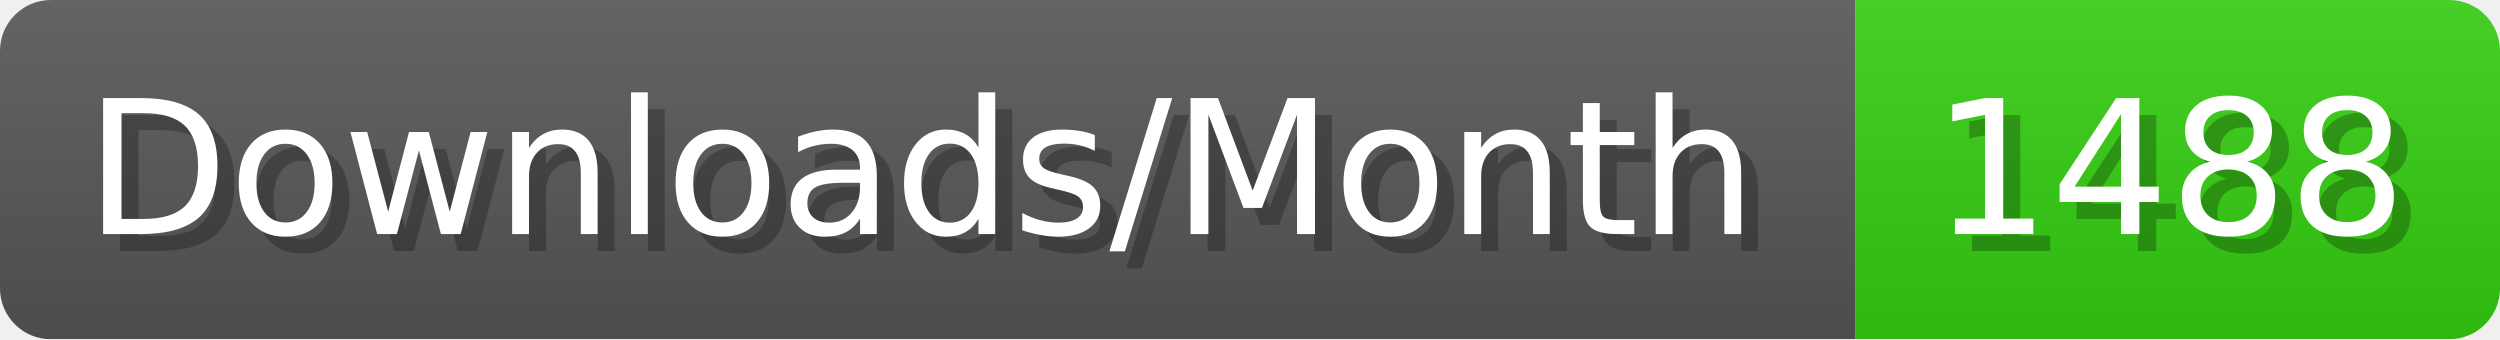
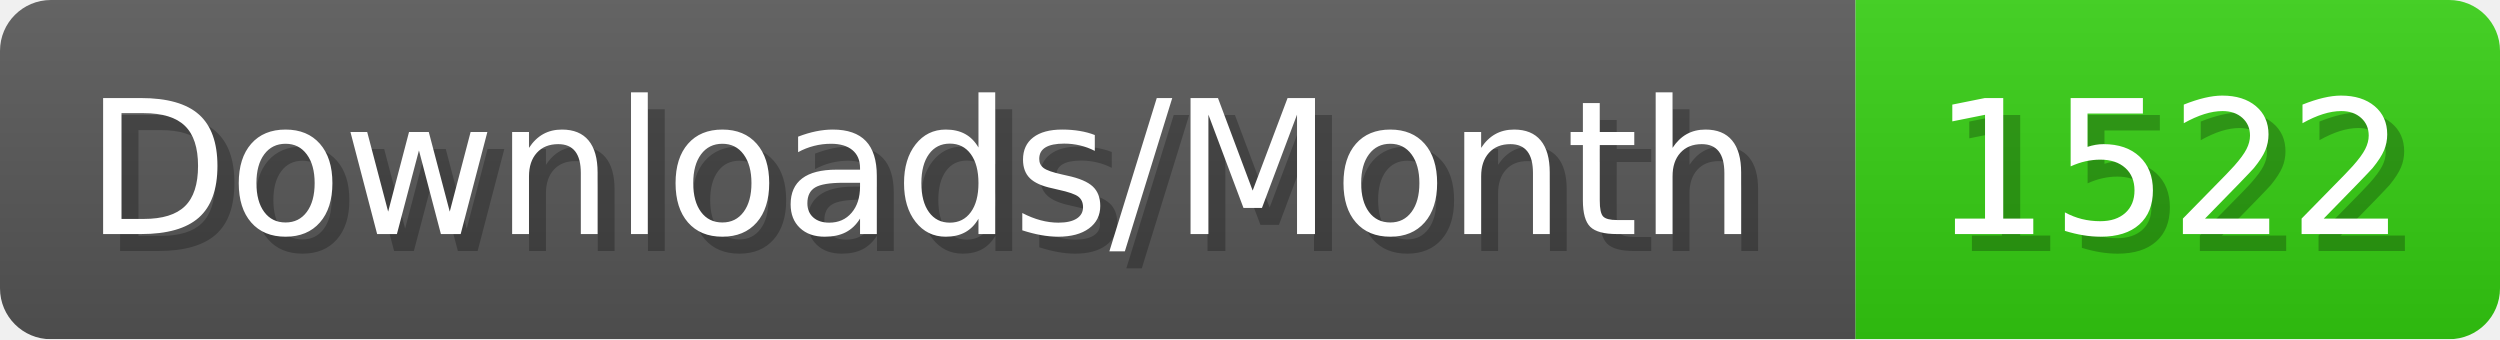
- <svg xmlns="http://www.w3.org/2000/svg" width="147.4" height="20" viewBox="0 0 1474 200" role="img" aria-label="Downloads/Month: 1488">
+ <svg xmlns="http://www.w3.org/2000/svg" width="147.4" height="20" viewBox="0 0 1474 200" role="img" aria-label="Downloads/Month: 1522">
  <linearGradient id="YlXUI" x2="0" y2="100%">
    <stop offset="0" stop-opacity=".1" stop-color="#EEE" />
    <stop offset="1" stop-opacity=".1" />
  </linearGradient>
  <mask id="JHhop">
    <rect width="1474" height="200" rx="30" fill="#FFF" />
  </mask>
  <g mask="url(#JHhop)">
    <rect width="1094" height="200" fill="#555" />
    <rect width="380" height="200" fill="#3C1" x="1094" />
    <rect width="1474" height="200" fill="url(#YlXUI)" />
  </g>
  <g aria-hidden="true" fill="#fff" text-anchor="start" font-family="Verdana,DejaVu Sans,sans-serif" font-size="110">
    <text x="60" y="148" textLength="994" fill="#000" opacity="0.25">Downloads/Month</text>
    <text x="50" y="138" textLength="994">Downloads/Month</text>
-     <text x="1149" y="148" textLength="280" fill="#000" opacity="0.25">1488</text>
-     <text x="1139" y="138" textLength="280">1488</text>
+     <text x="1149" y="148" textLength="280" fill="#000" opacity="0.25">1522</text>
+     <text x="1139" y="138" textLength="280">1522</text>
  </g>
</svg>
